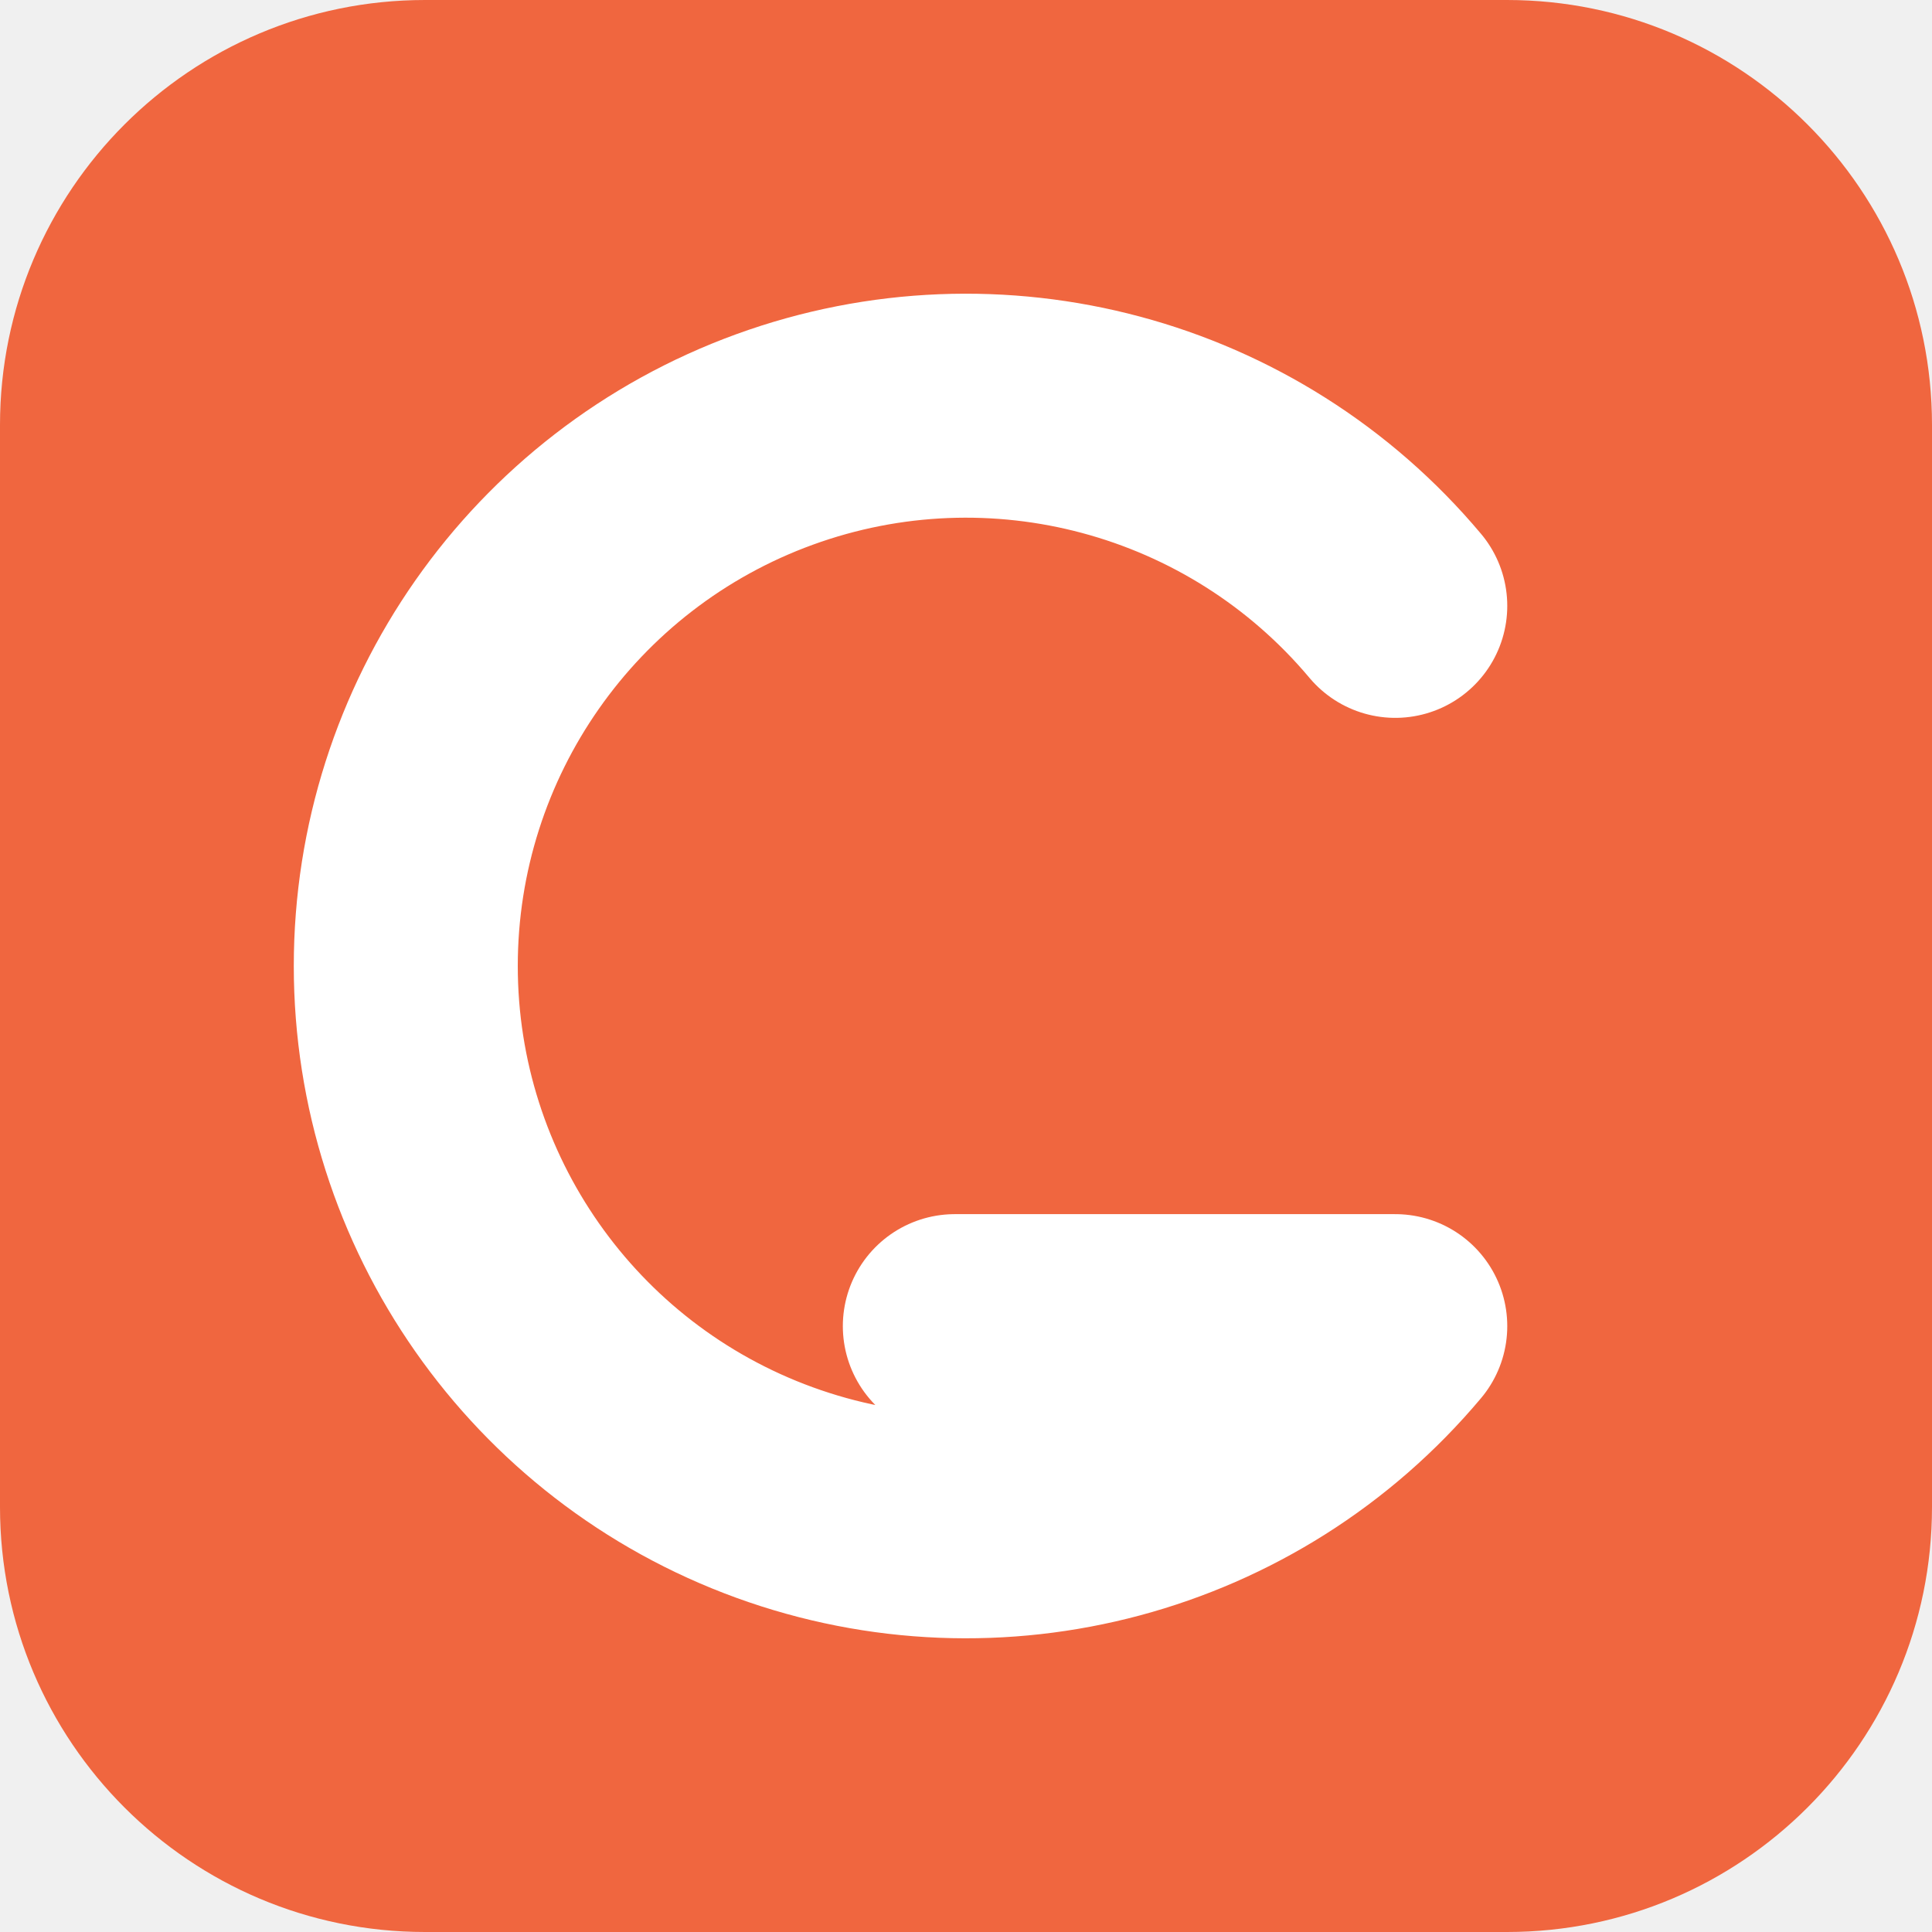
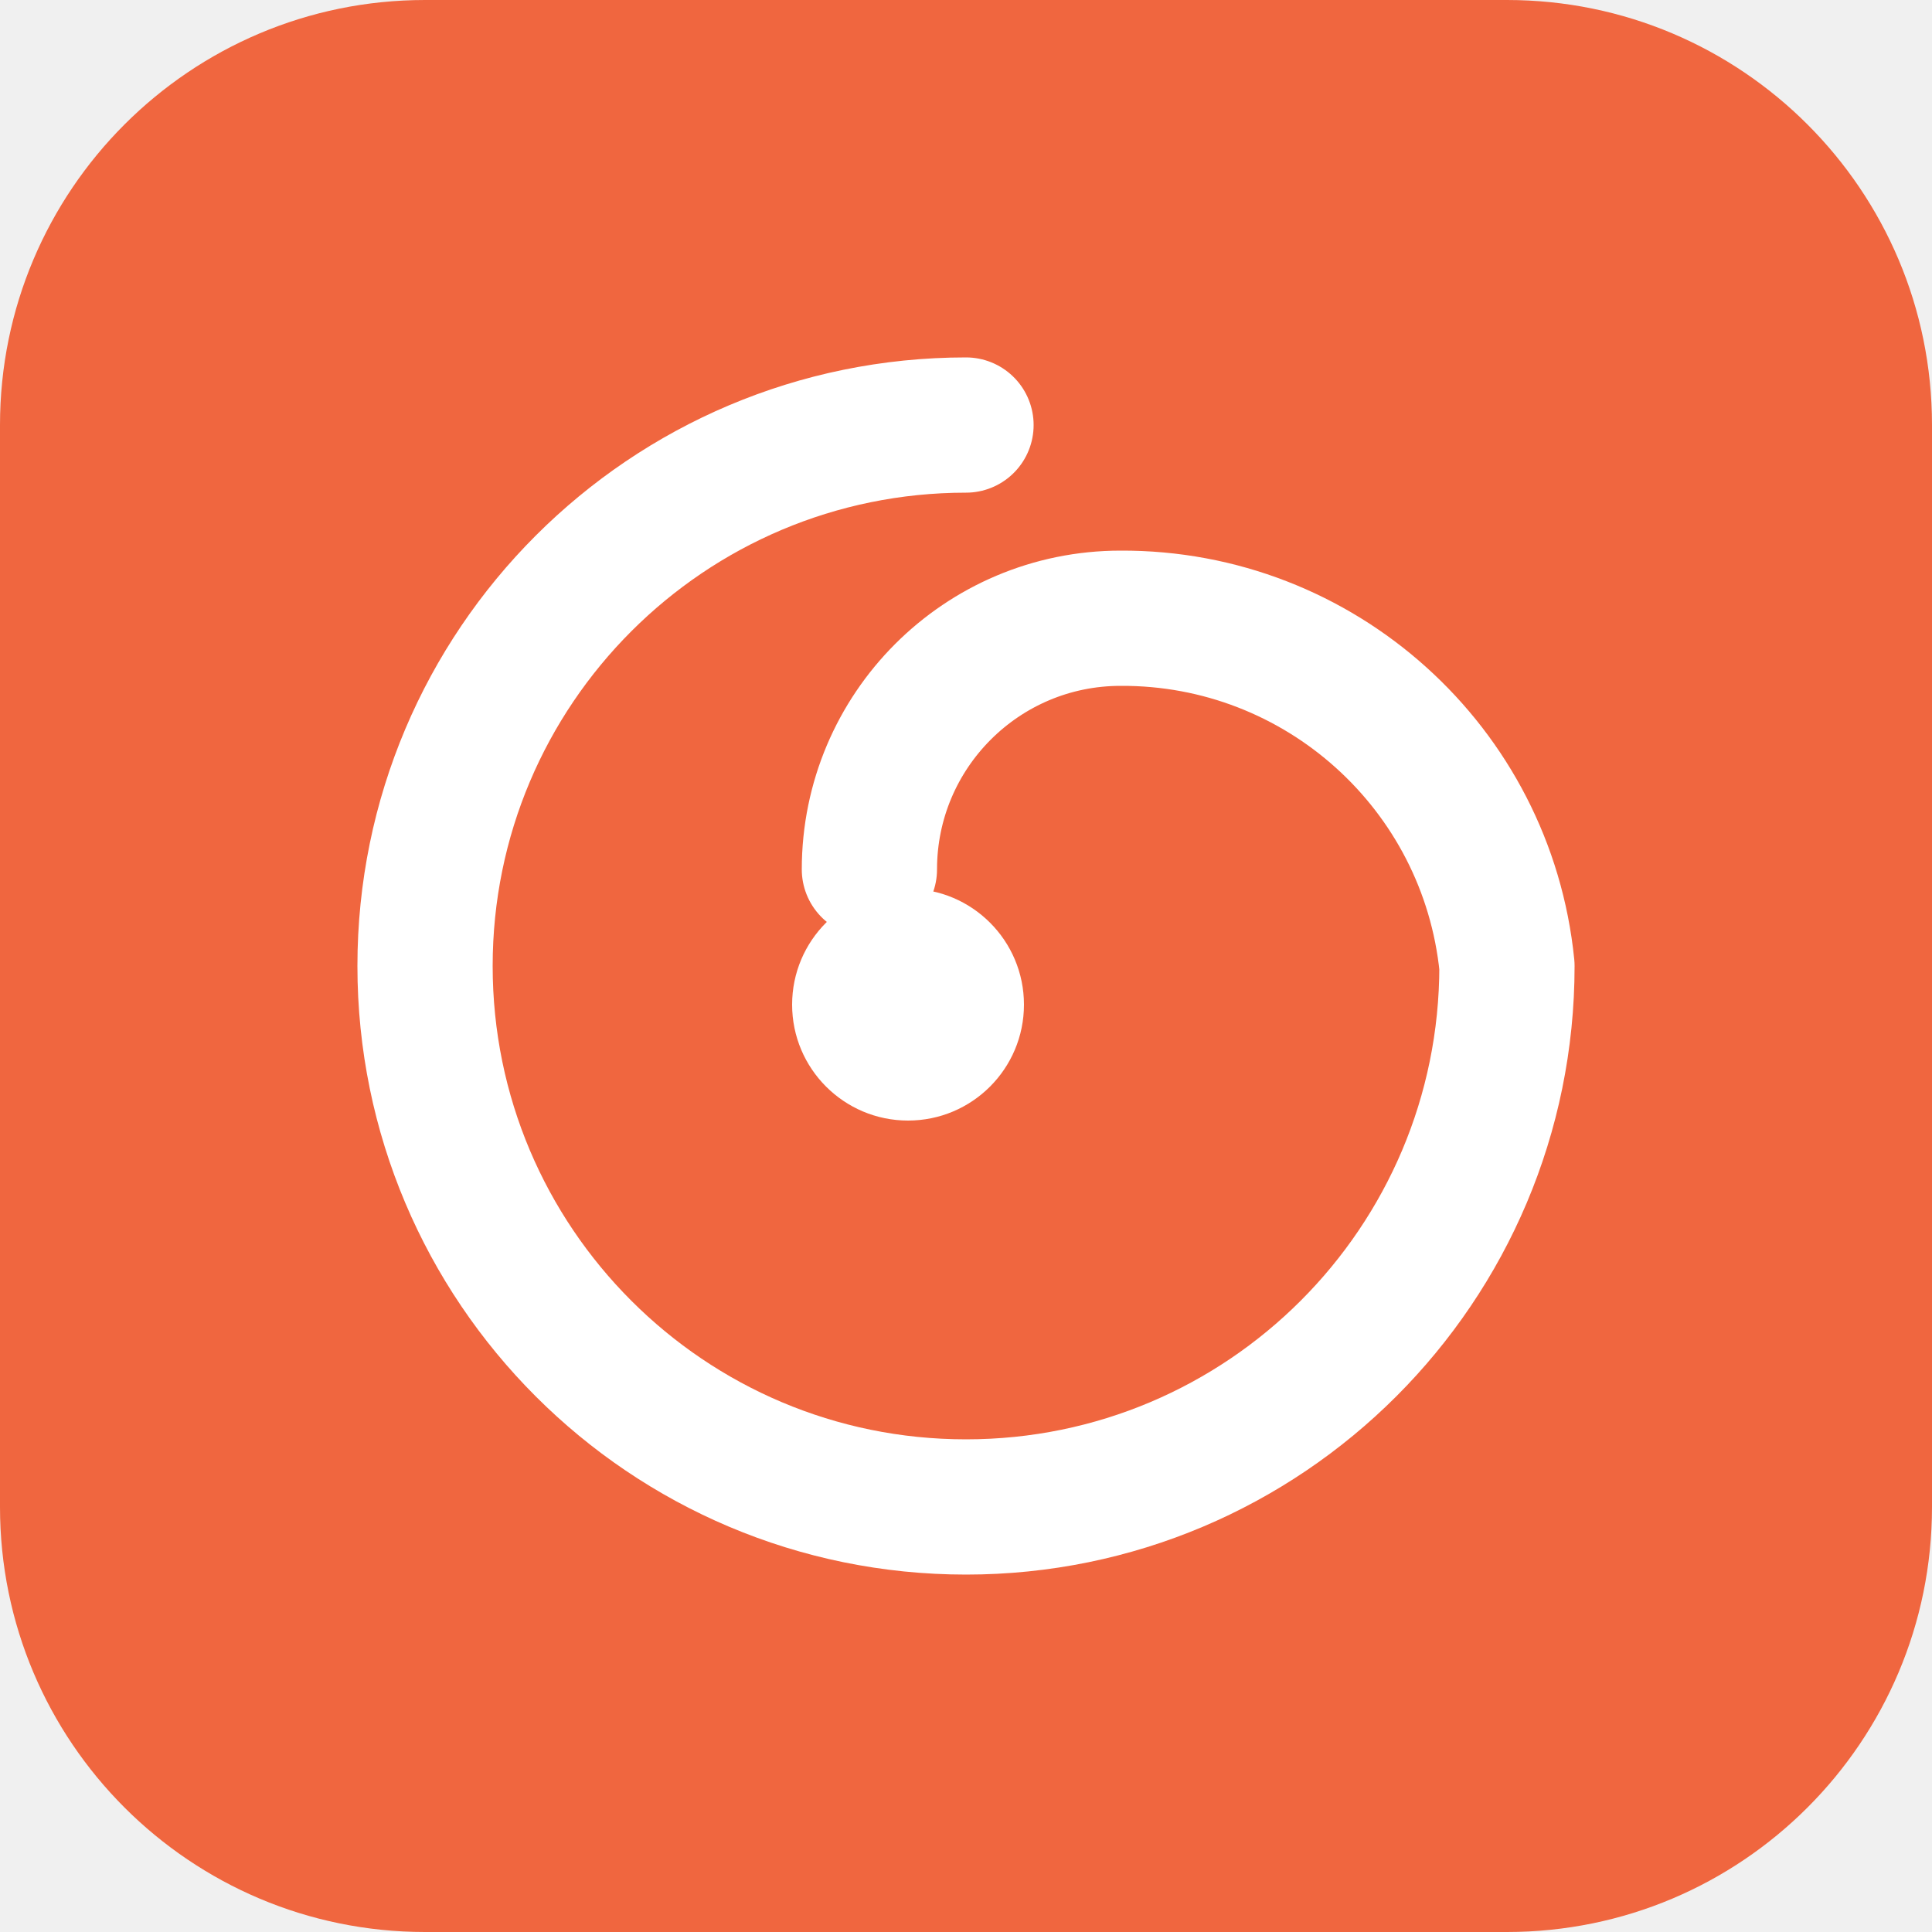
- <svg xmlns="http://www.w3.org/2000/svg" width="64" height="64" viewBox="0 0 64 64">
-   <rect x="0" y="0" width="64" height="64" rx="14.08" ry="14.08" fill="#f0663f" />
-   <path d="M 46.22 20.07 A 18.56 18.56 0 1 0 46.22 43.93 L 31.63 43.93" fill="none" stroke="#ffffff" stroke-width="7.42" stroke-linecap="round" stroke-linejoin="round" />
+ <svg xmlns="http://www.w3.org/2000/svg" width="64" height="64" viewBox="0 0 100 100">
+   <rect x="0" y="0" width="100" height="100" rx="22" ry="22" fill="#f0663f" />
+   <g transform="translate(50 50) scale(1) translate(-50 -50)">
+     <path d="M 50 22 A 28 28 0 1 0 78 50 A 20 20 0 0 0 58 32 A 13 13 0 0 0 45 45" fill="none" stroke="#ffffff" stroke-width="7" stroke-linecap="round" stroke-linejoin="round" />
+     <circle cx="47" cy="52" r="6" fill="#ffffff" />
+   </g>
</svg>
